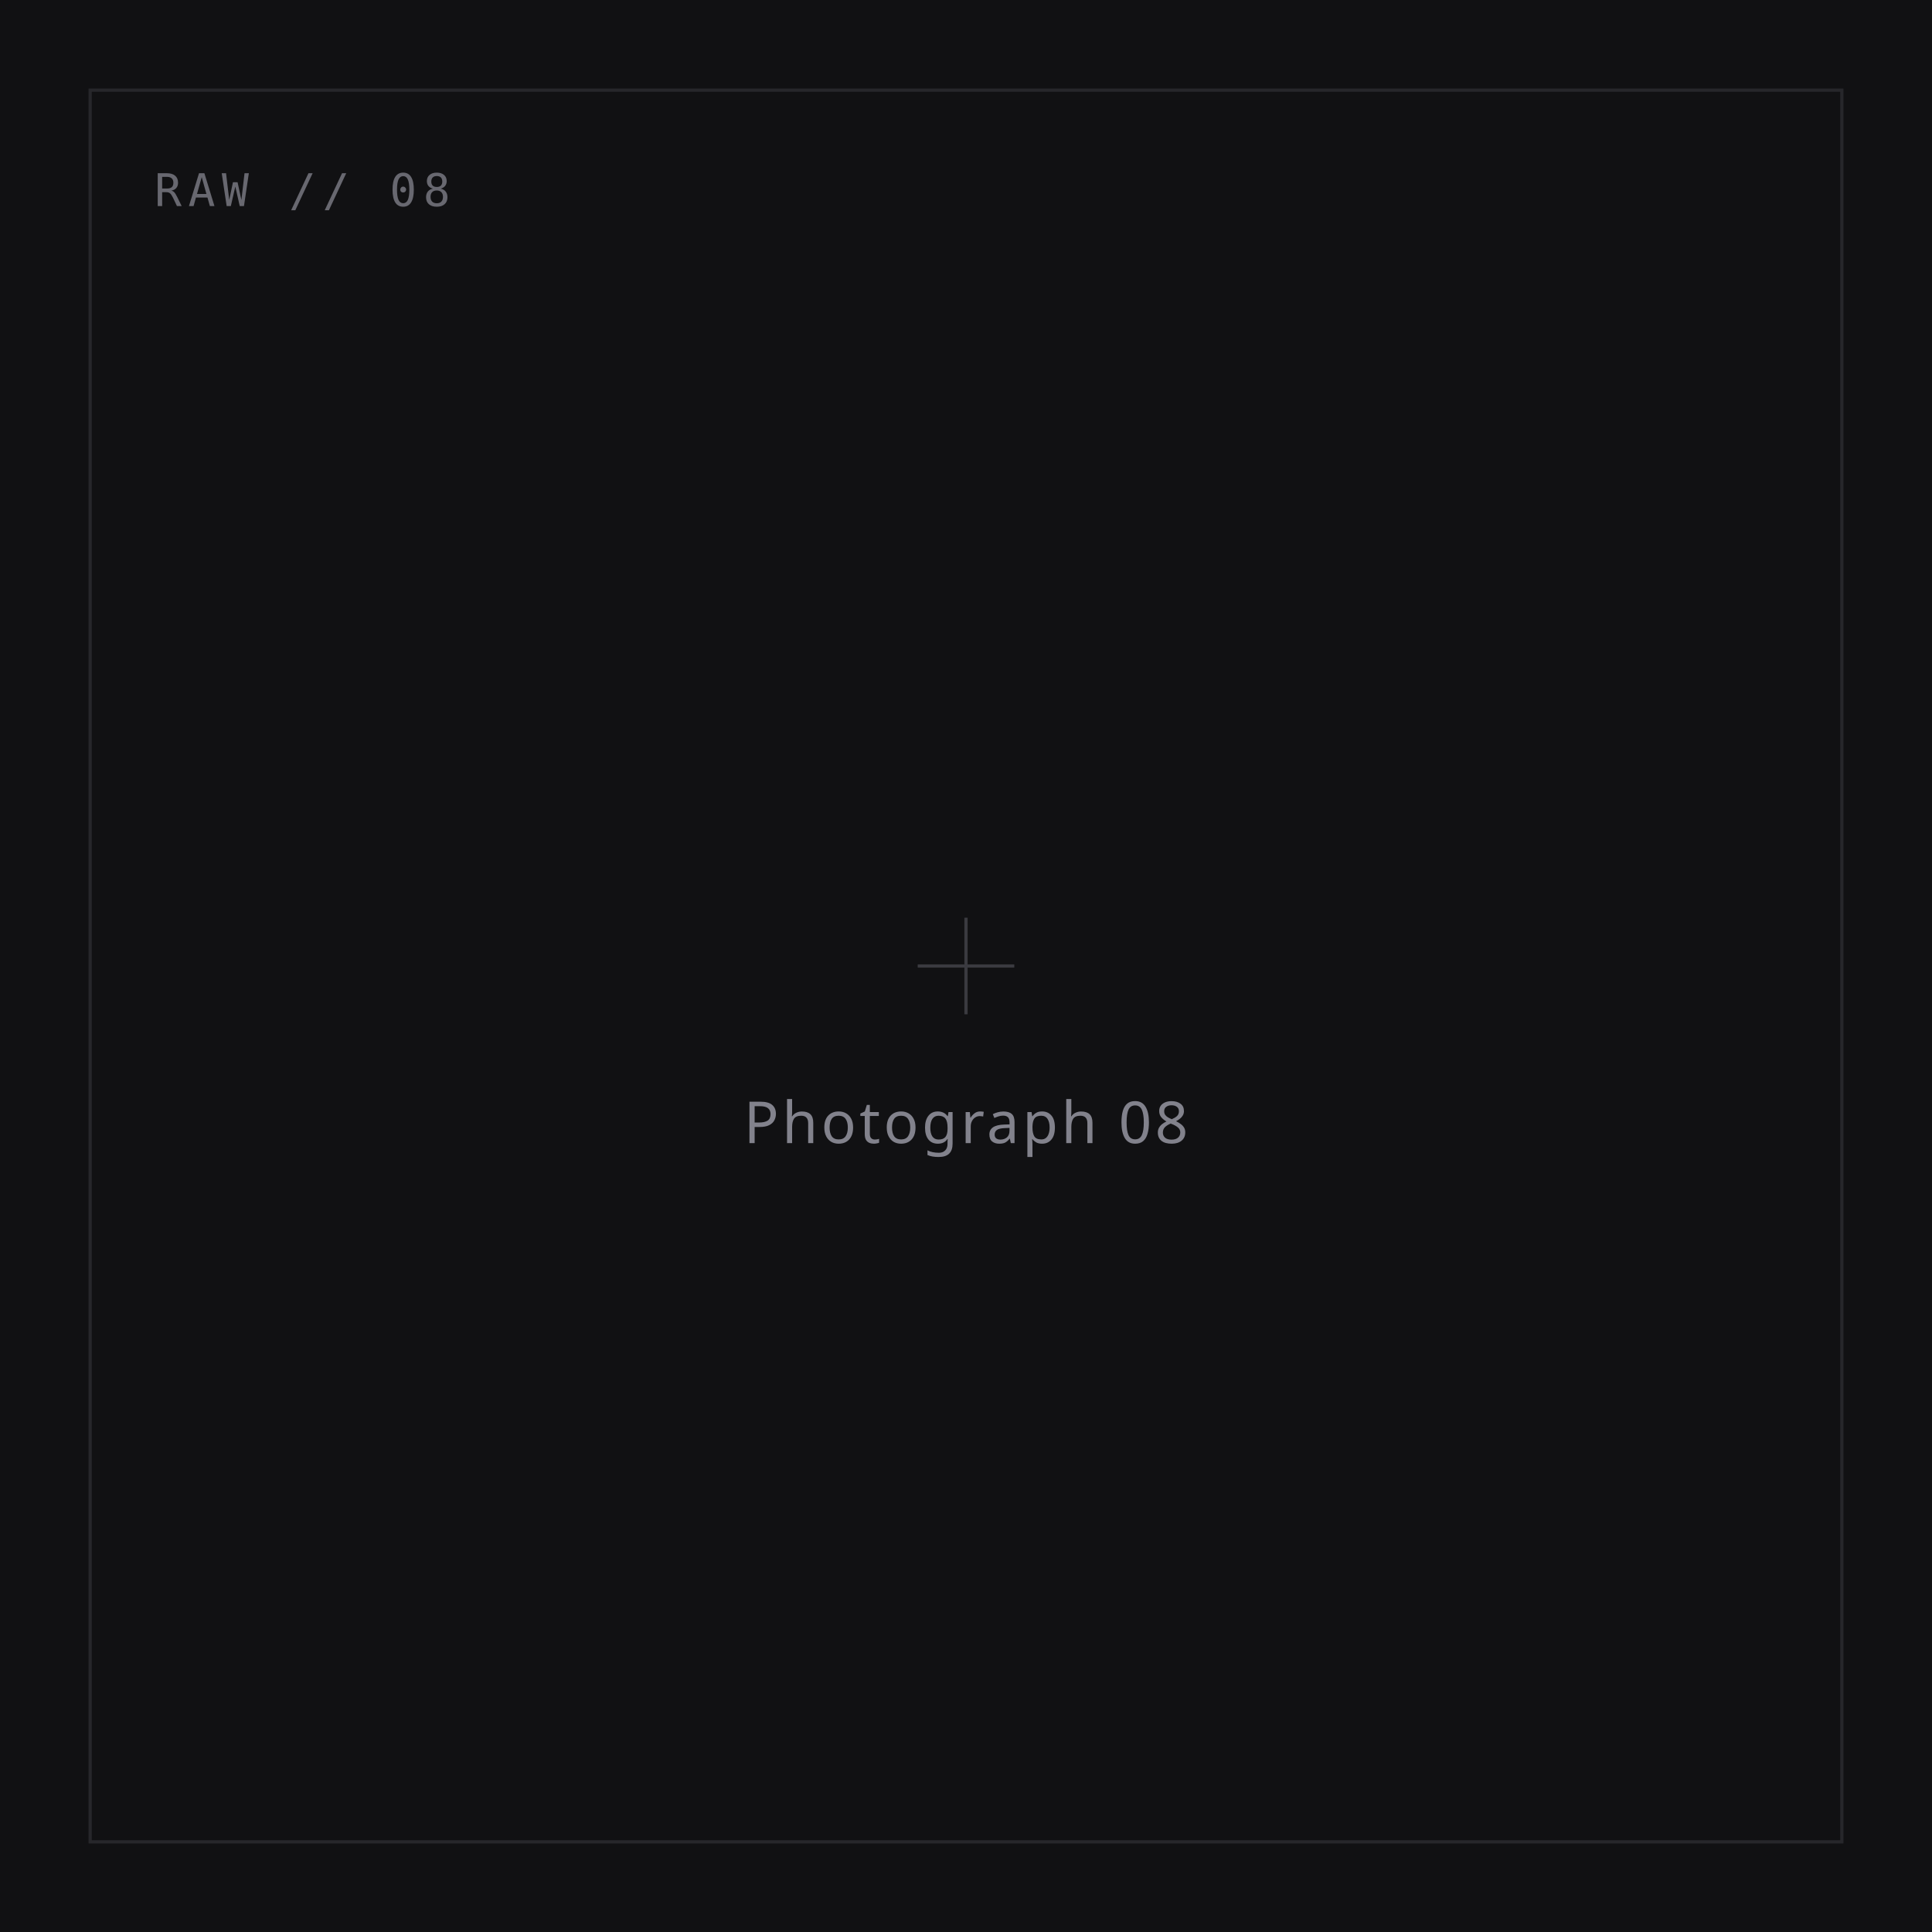
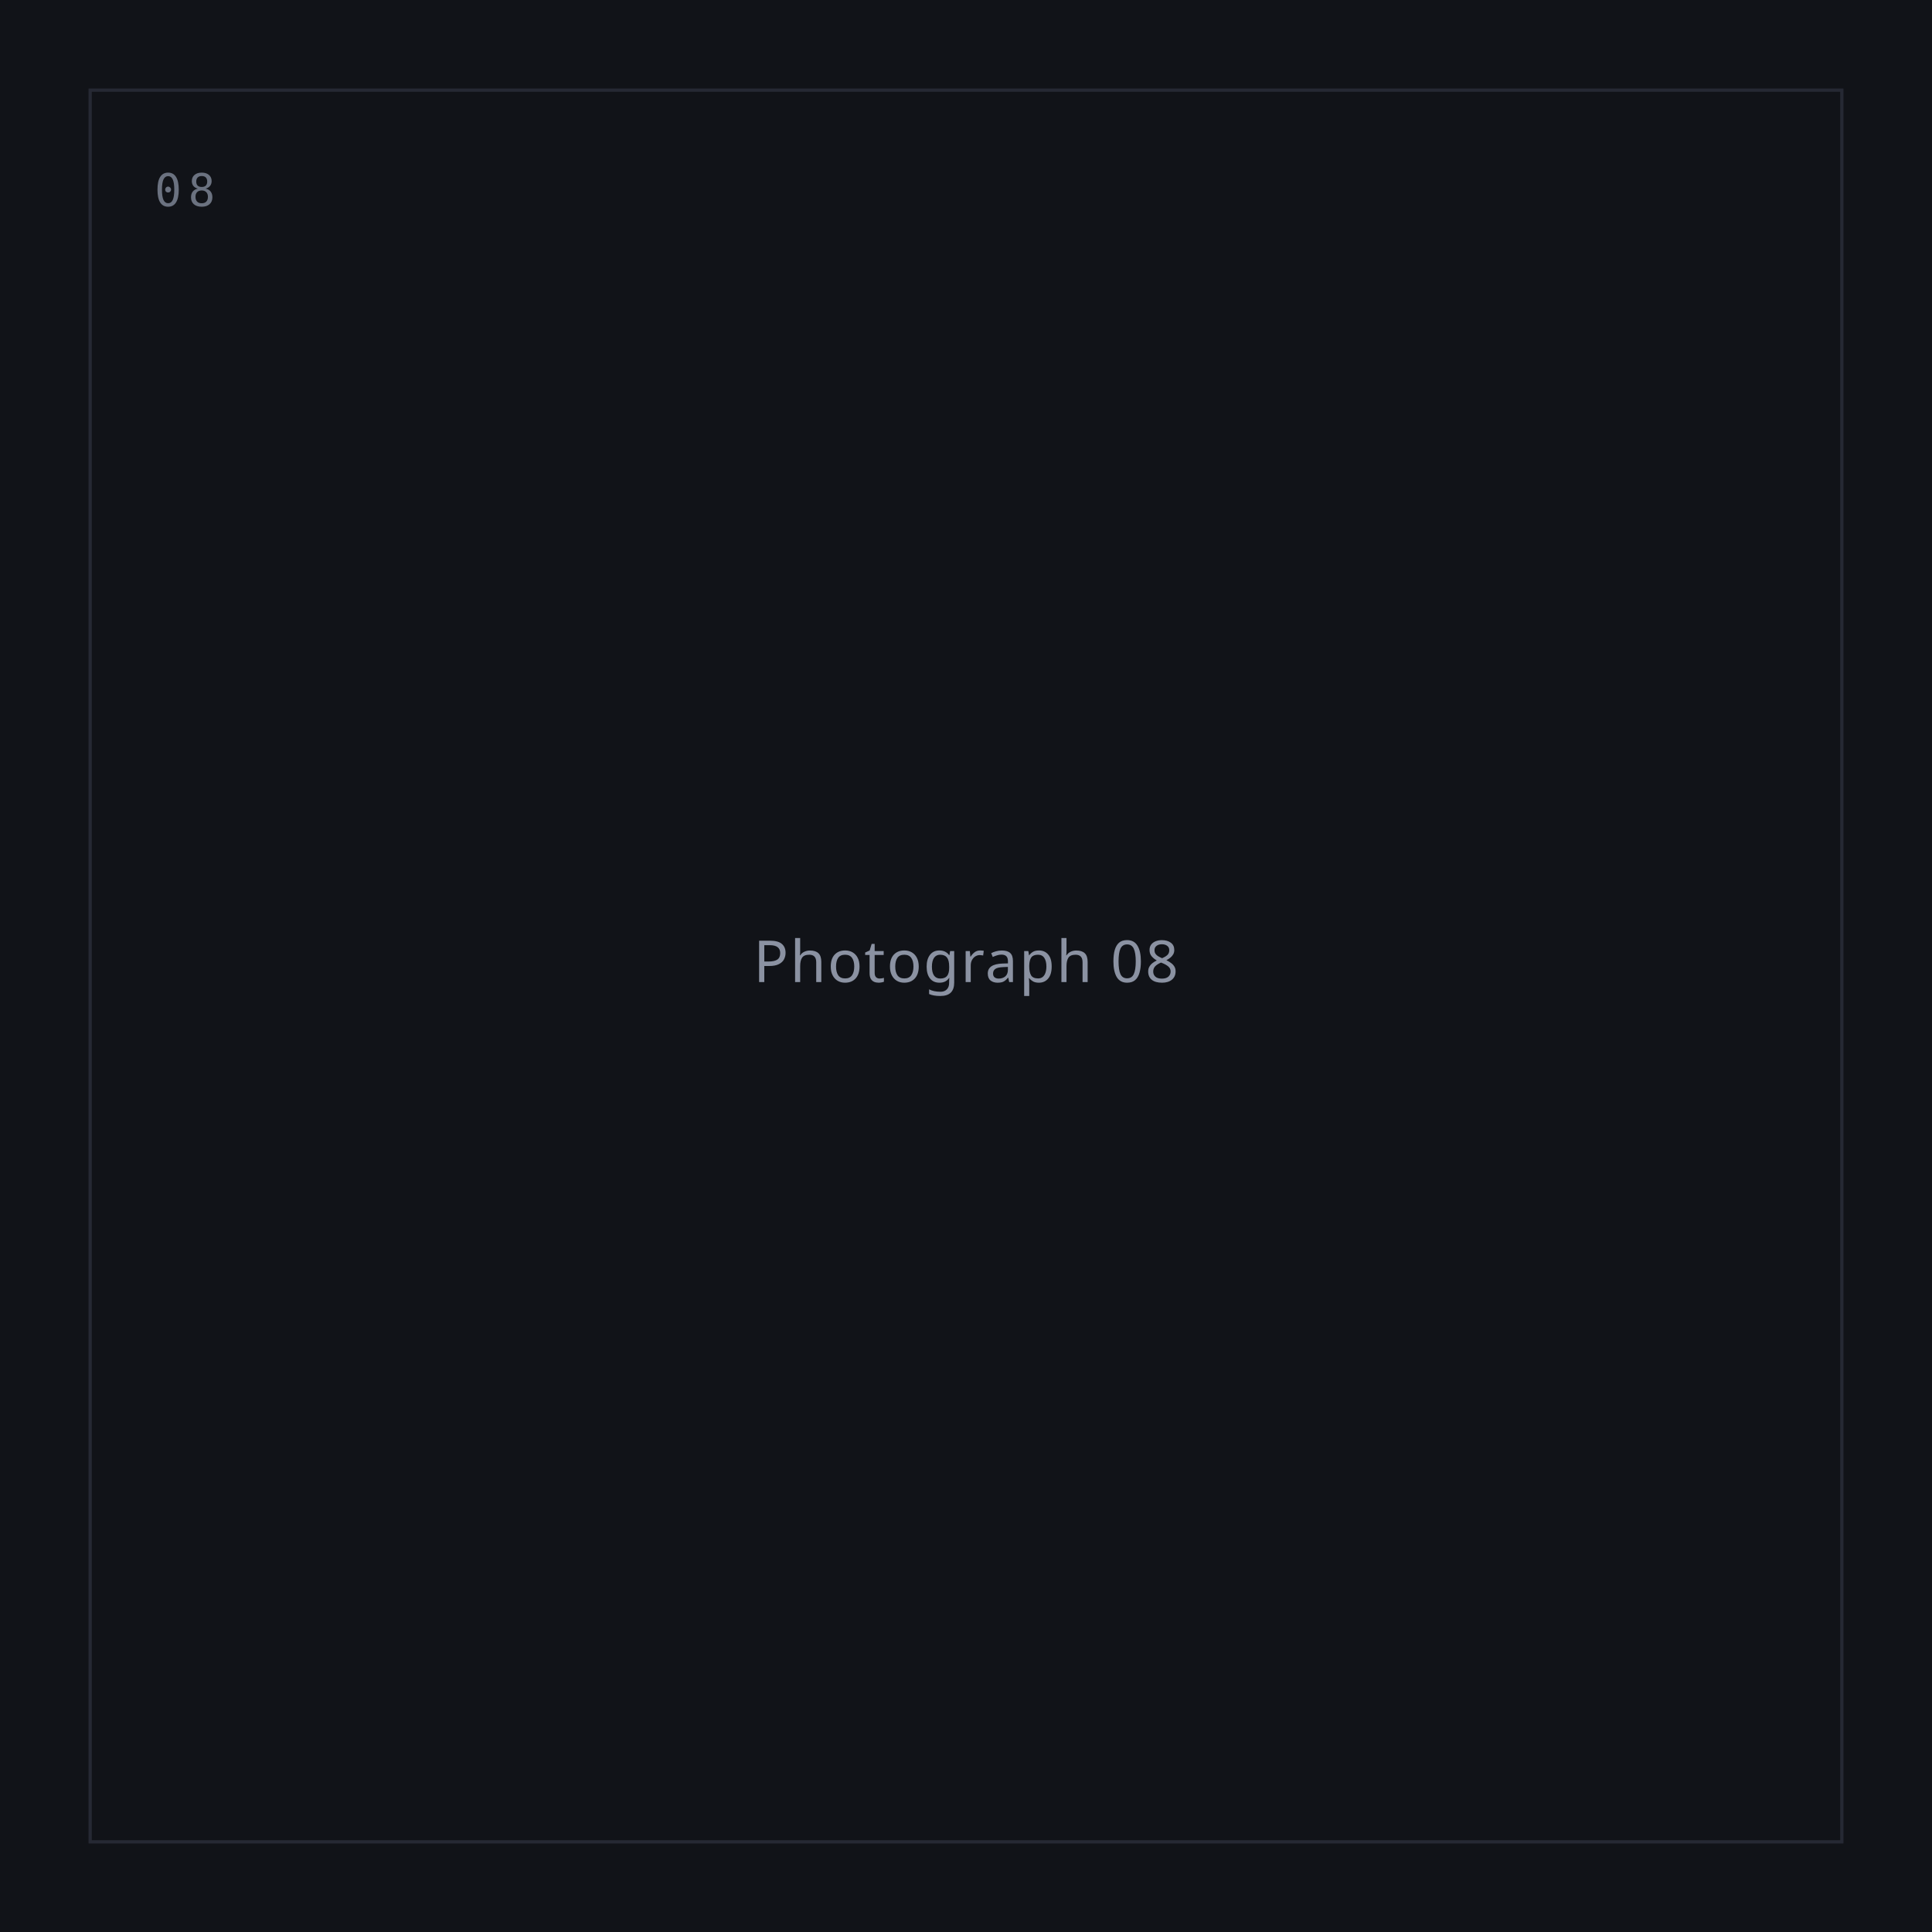
- <svg xmlns="http://www.w3.org/2000/svg" viewBox="0 0 600 600" width="100%" height="100%">
-   <rect width="600" height="600" fill="#111113" />
-   <rect x="28" y="28" width="544" height="544" fill="none" stroke="#27272b" stroke-width="1" />
-   <line x1="285" y1="300" x2="315" y2="300" stroke="#3a3a40" stroke-width="1" />
-   <line x1="300" y1="285" x2="300" y2="315" stroke="#3a3a40" stroke-width="1" />
-   <text x="48" y="64" fill="#686870" font-family="monospace" font-size="14" letter-spacing="2">RAW // 08</text>
-   <text x="300" y="355" fill="#82828c" font-family="sans-serif" font-size="18" text-anchor="middle" letter-spacing="1">Photograph 08</text>
+ <svg xmlns="http://www.w3.org/2000/svg" viewBox="0 0 600 600" width="600" height="600">
+   <rect width="600" height="600" fill="#111318" />
+   <rect x="28" y="28" width="544" height="544" fill="none" stroke="#262934" stroke-width="1" />
+   <text x="48" y="64" fill="#6b7280" font-family="monospace" font-size="14" letter-spacing="2">08</text>
+   <text x="300" y="305" fill="#8b92a2" font-family="sans-serif" font-size="18" text-anchor="middle" letter-spacing="0.5">Photograph 08</text>
</svg>
